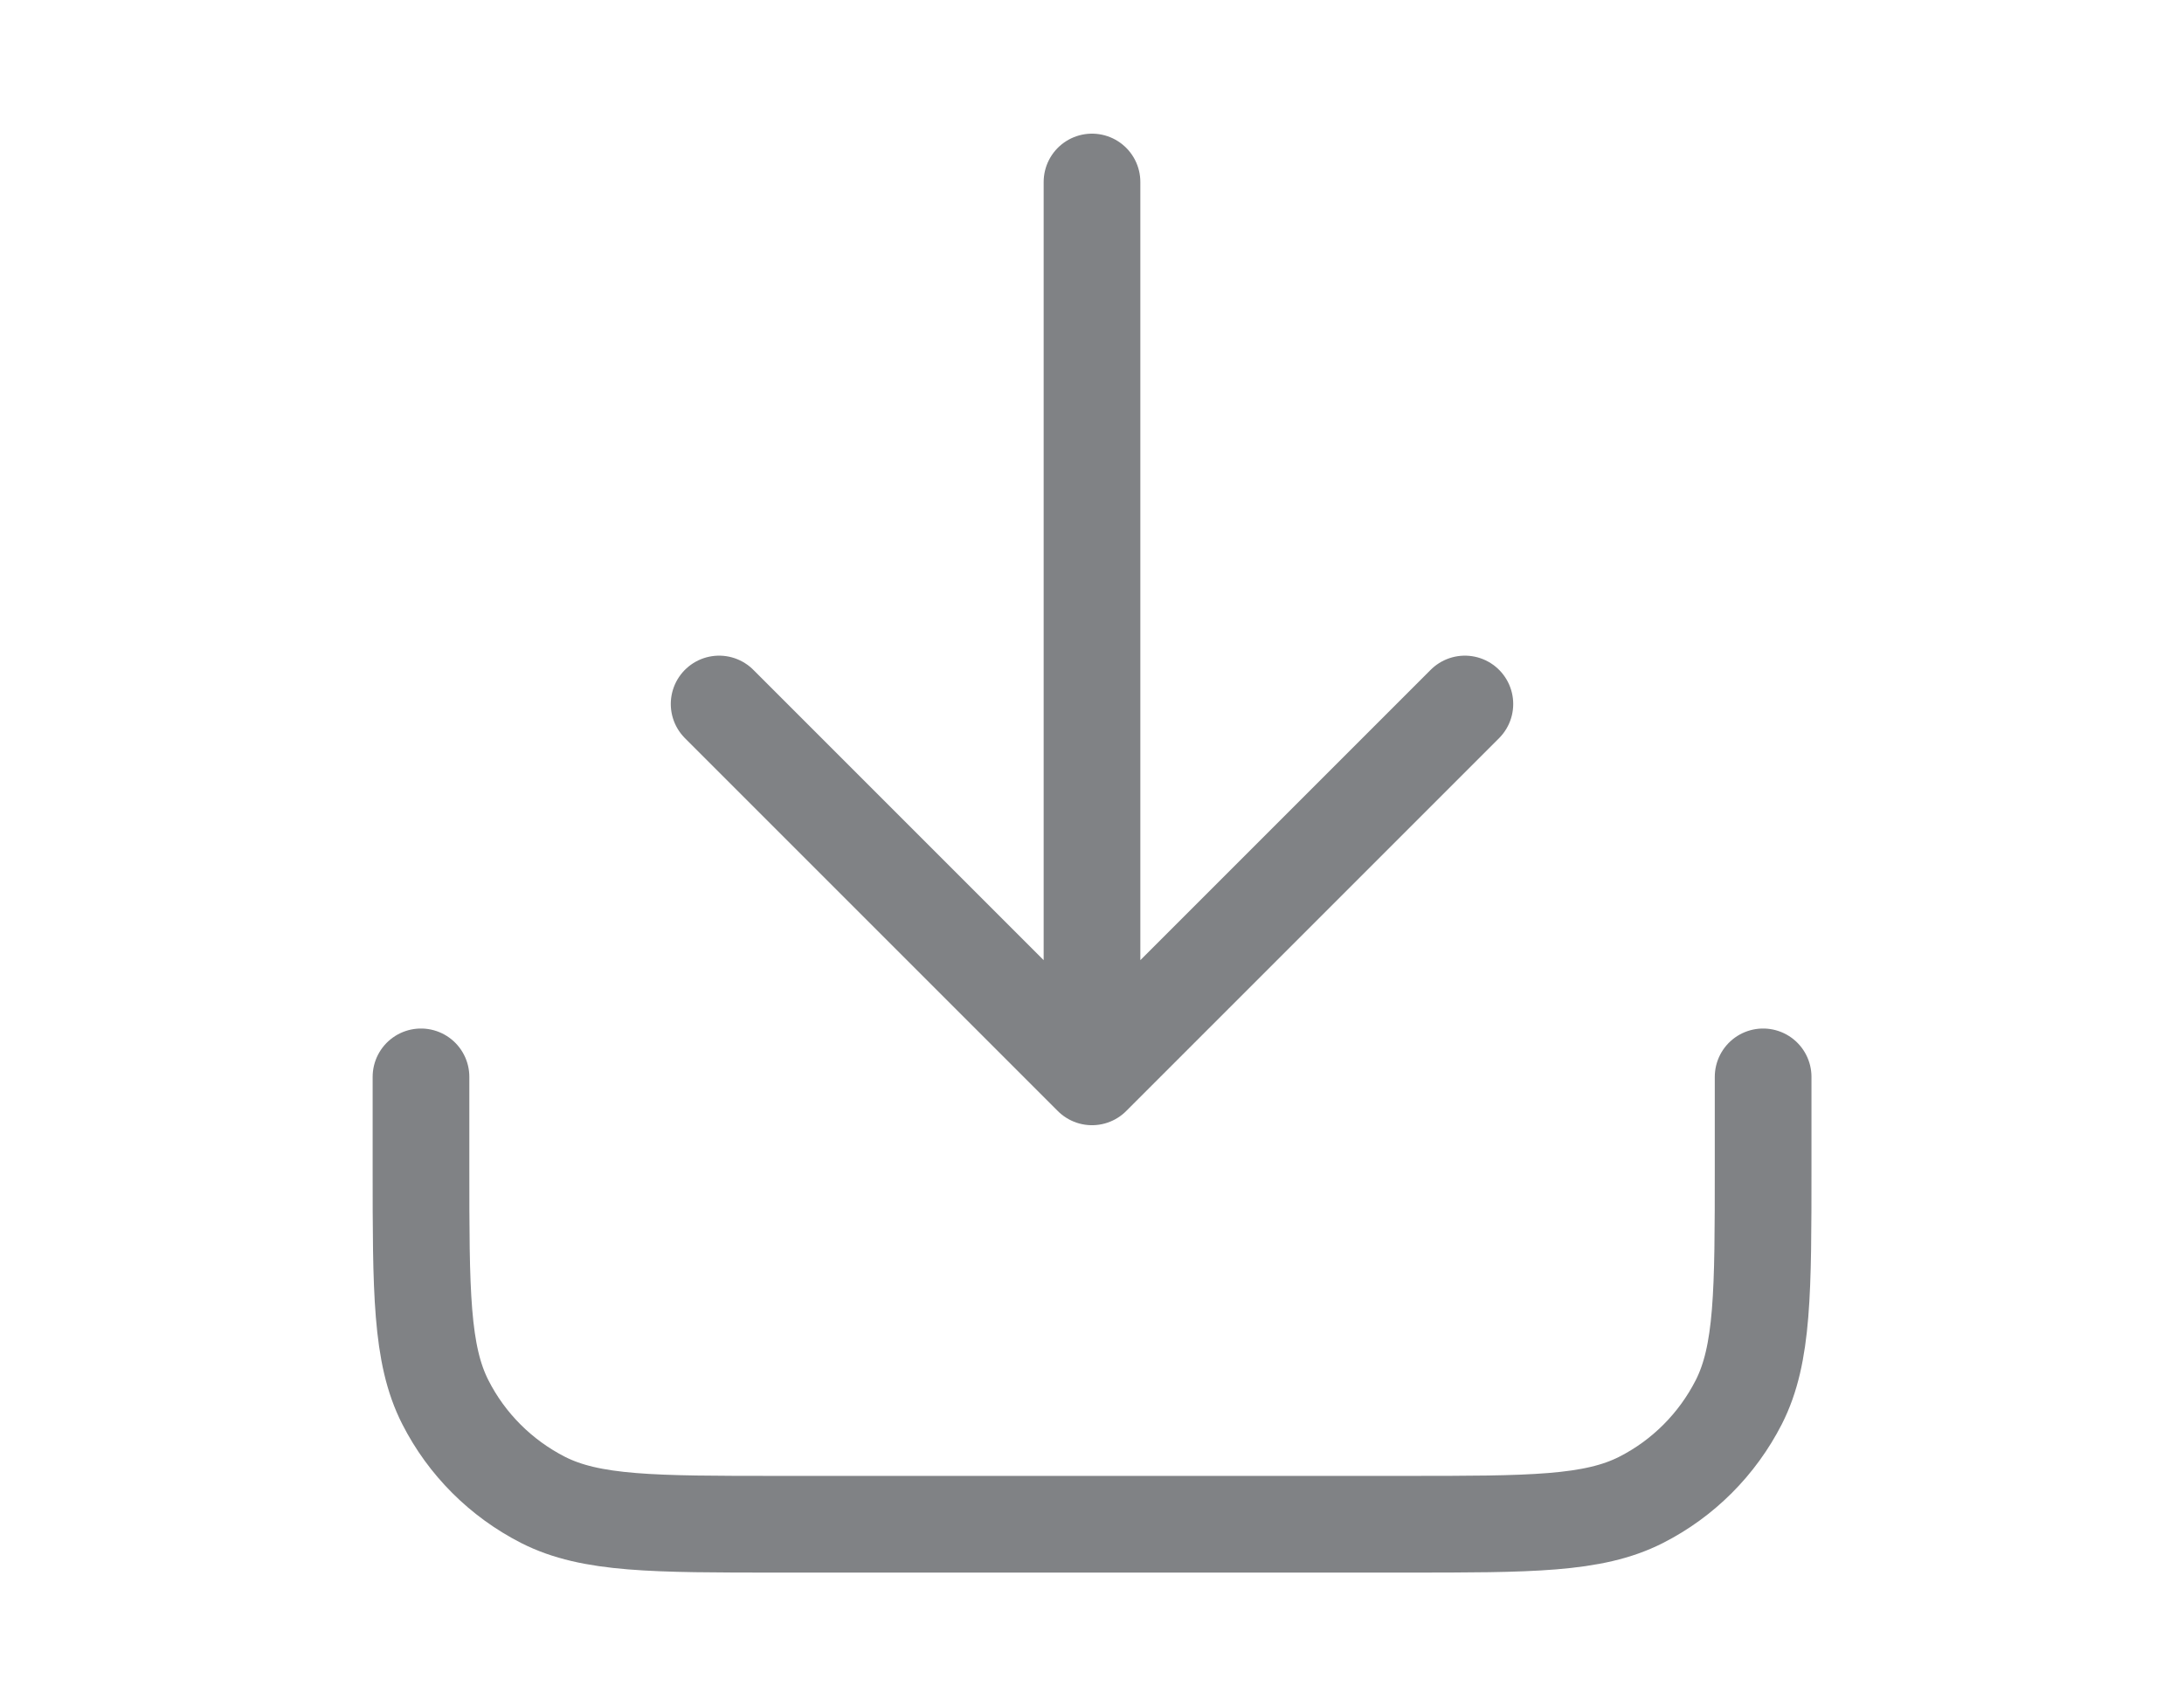
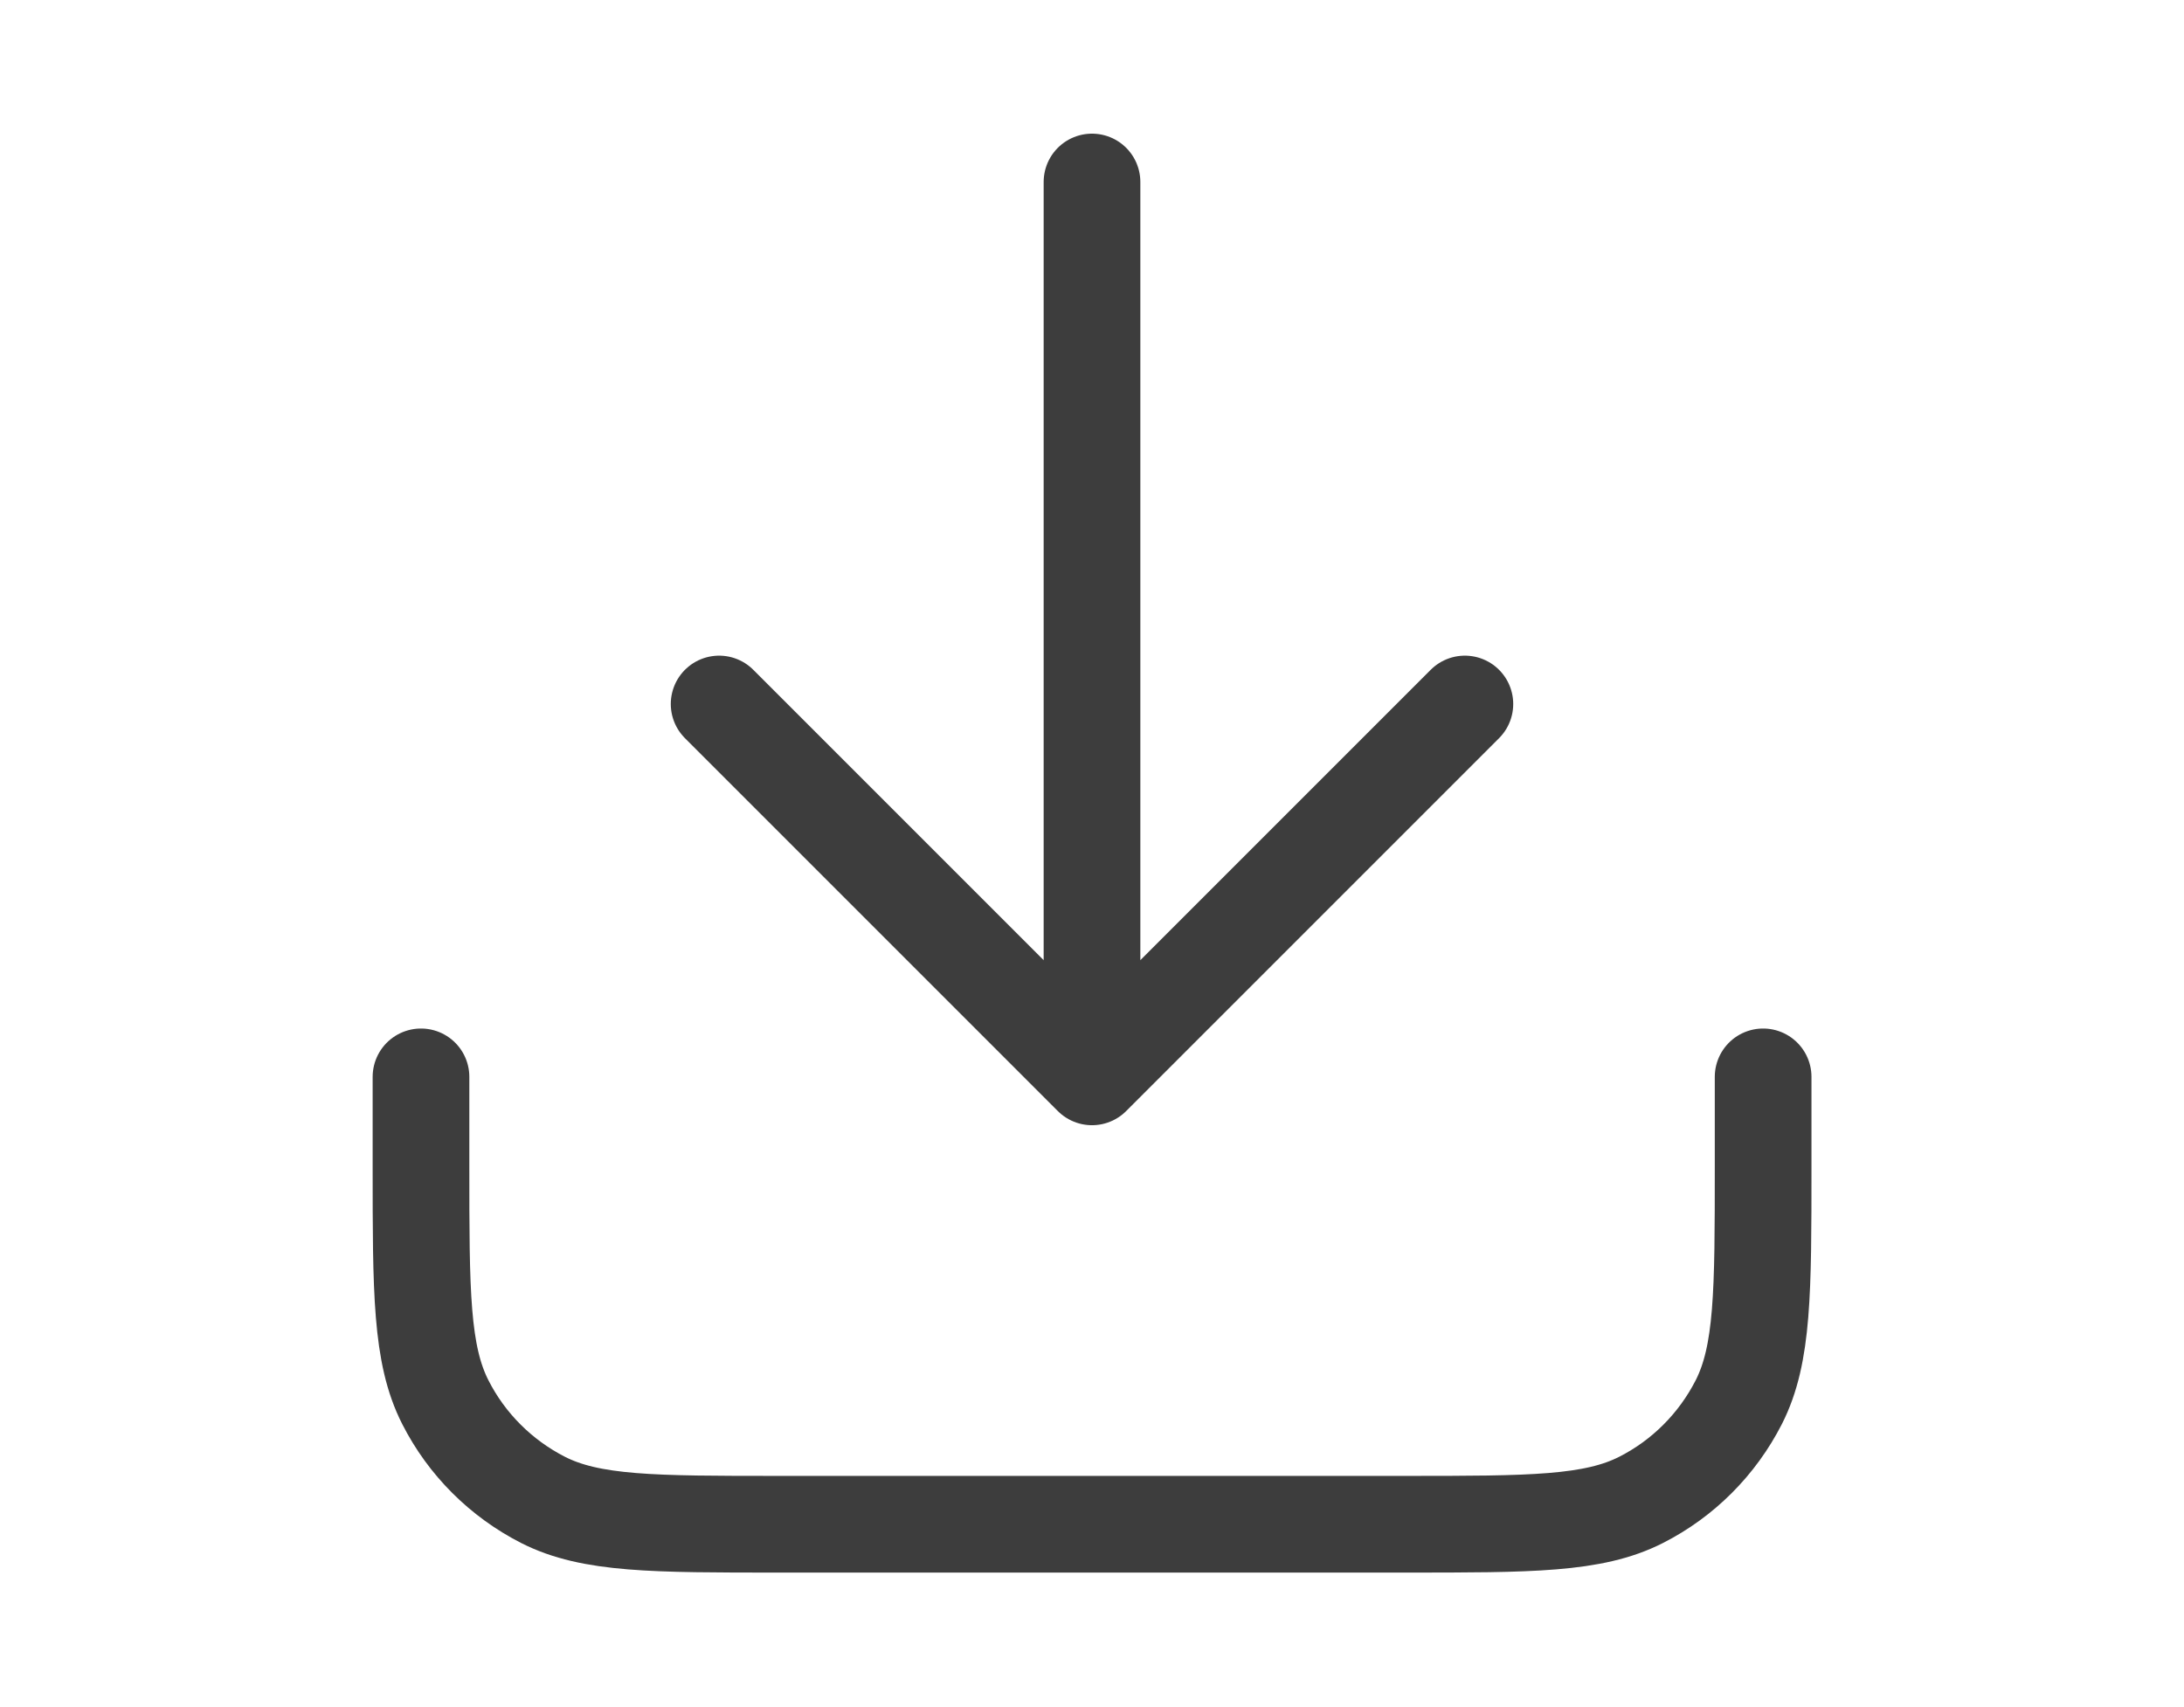
<svg xmlns="http://www.w3.org/2000/svg" id="Layer_1" version="1.1" viewBox="0 0 192 150">
  <defs>
    <style>
      .st0 {
        fill: none;
-         stroke: #808285;
+         stroke: #3d3d3d;
        stroke-linecap: round;
        stroke-linejoin: round;
        stroke-width: 8.5px;
      }
    </style>
  </defs>
  <path class="st0" d="M155,94.67v7.87c0,11.01,0,16.52-2.14,20.73-1.89,3.7-4.89,6.71-8.59,8.59-4.21,2.14-9.71,2.14-20.73,2.14h-55.07c-11.01,0-16.52,0-20.73-2.14-3.7-1.89-6.71-4.89-8.59-8.59-2.14-4.21-2.14-9.71-2.14-20.73v-7.87M128.78,61.89l-32.78,32.78M96,94.67l-32.78-32.78M96,94.67V16" />
</svg>
